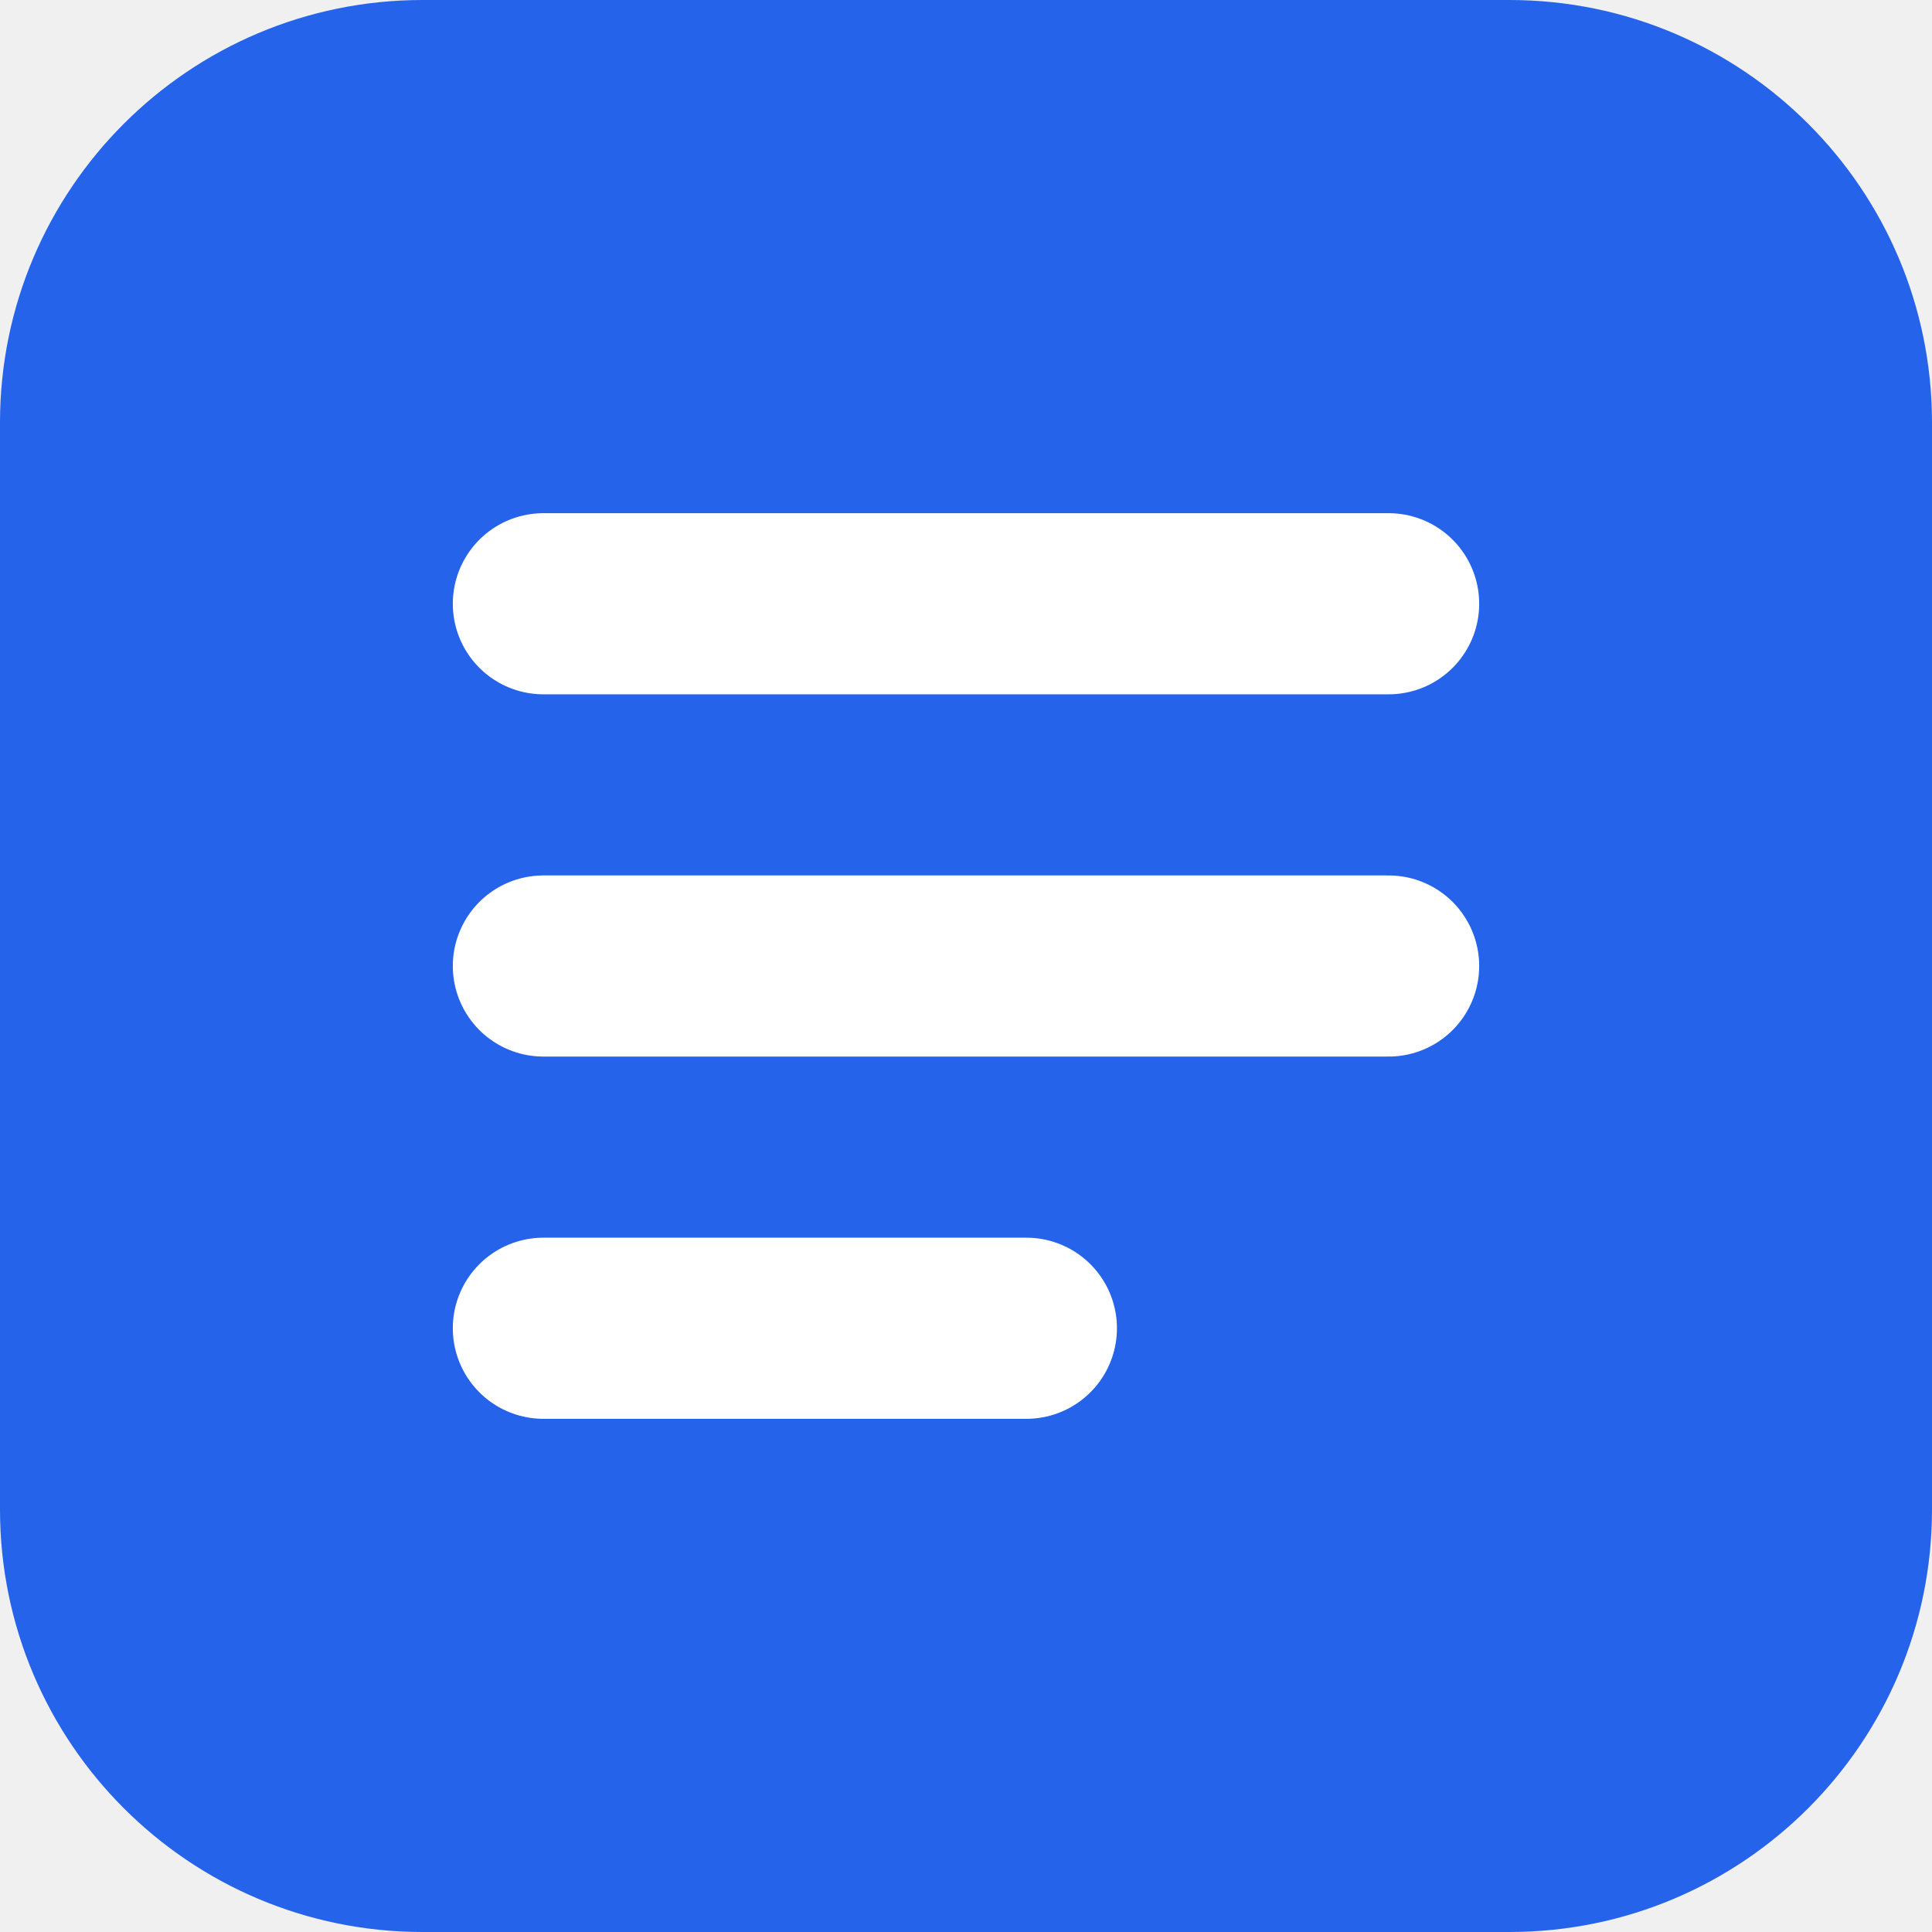
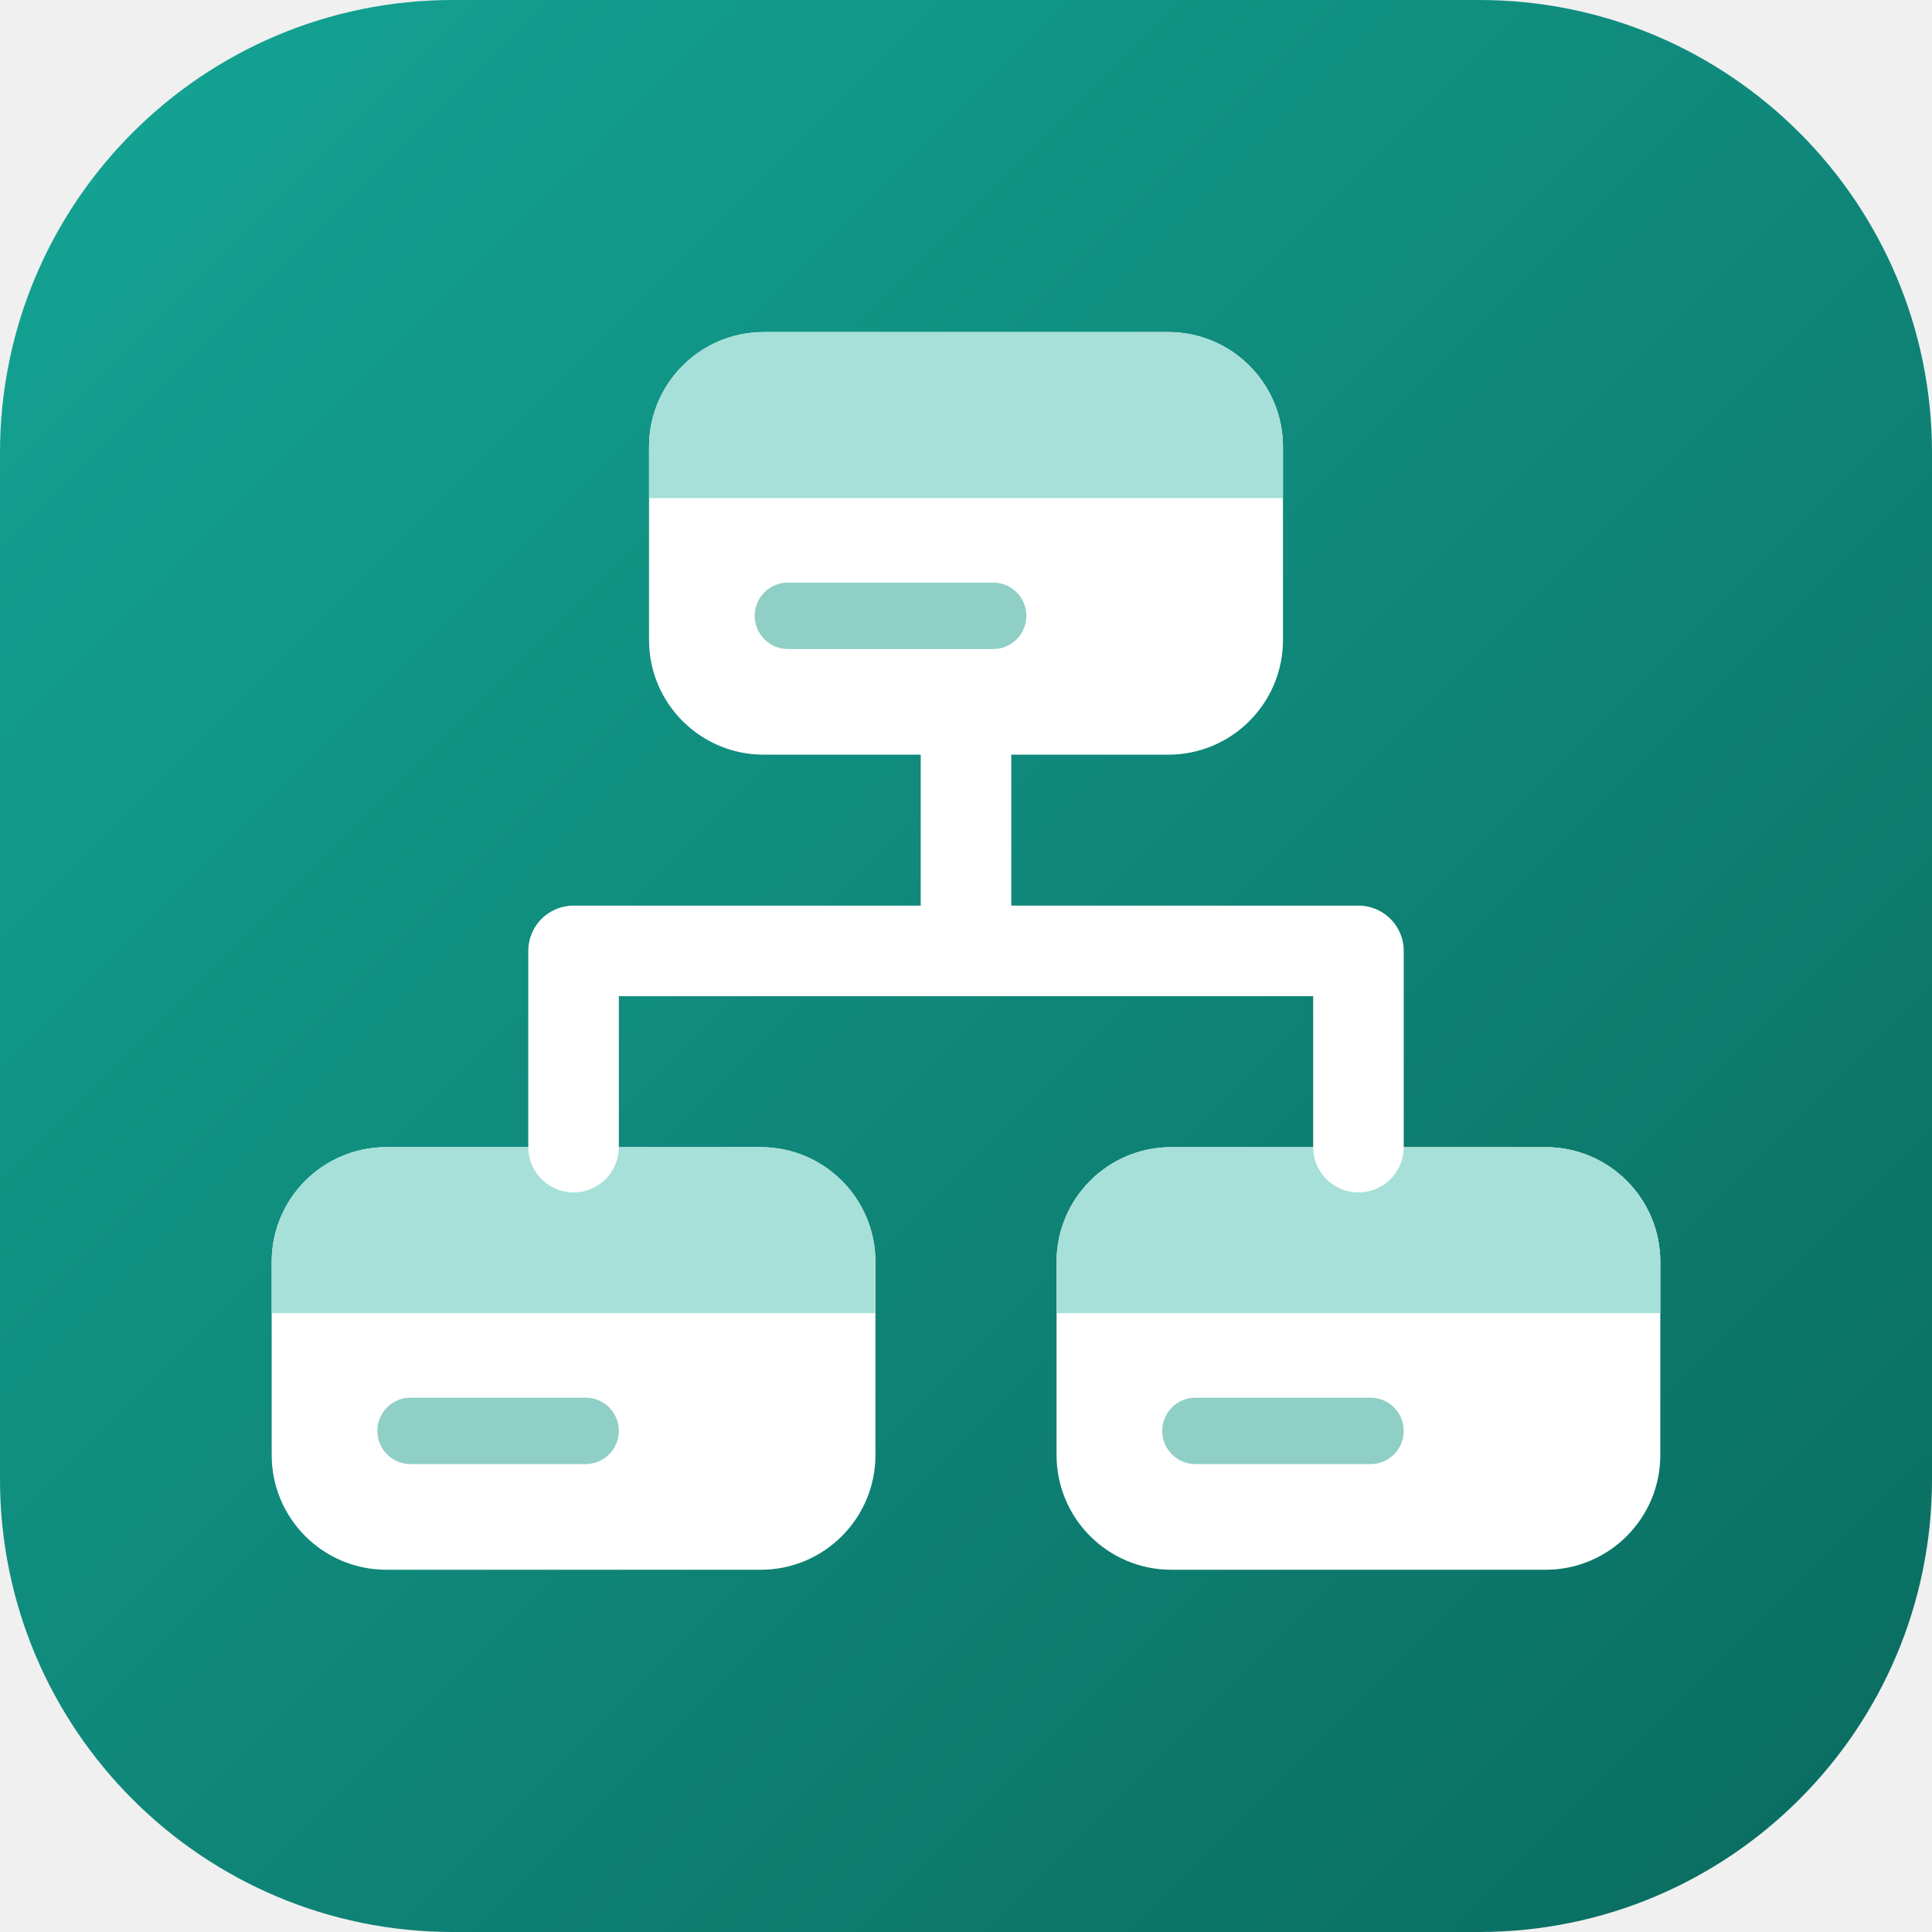
- <svg xmlns="http://www.w3.org/2000/svg" viewBox="0 0 32 32">
-   <rect width="32" height="32" rx="7" fill="#2563eb" />
-   <path d="M9 10h14M9 16h14M9 22h8" stroke="#fff" stroke-width="3" stroke-linecap="round" />
+ <svg xmlns="http://www.w3.org/2000/svg" viewBox="0 0 64 64">
+   <defs>
+     <linearGradient id="tile" x1="0" y1="0" x2="1" y2="1">
+       <stop offset="0" stop-color="#14a595" />
+       <stop offset="1" stop-color="#0a6a5f" />
+     </linearGradient>
+   </defs>
+   <rect width="64" height="64" rx="15" fill="url(#tile)" />
+   <rect x="21.5" y="11" width="21" height="14" rx="3.8" fill="#fff" />
+   <path d="M21.5 14.8A3.8 3.8 0 0 1 25.3 11H38.7A3.8 3.8 0 0 1 42.5 14.8V16.5H21.5Z" fill="#a6e0d8" />
+   <rect x="25.0" y="19.3" width="9" height="2.2" rx="1.1" fill="#8fcfc5" />
+   <rect x="9" y="38" width="20" height="14" rx="3.8" fill="#fff" />
+   <path d="M9 41.8A3.8 3.8 0 0 1 12.8 38H25.2A3.8 3.8 0 0 1 29 41.8V43.5H9Z" fill="#a6e0d8" />
+   <rect x="12.5" y="46.3" width="8" height="2.2" rx="1.1" fill="#8fcfc5" />
+   <rect x="35" y="38" width="20" height="14" rx="3.8" fill="#fff" />
+   <path d="M35 41.8A3.8 3.8 0 0 1 38.8 38H51.2A3.8 3.8 0 0 1 55 41.8V43.5H35Z" fill="#a6e0d8" />
+   <rect x="38.5" y="46.3" width="8" height="2.2" rx="1.1" fill="#8fcfc5" />
+   <path d="M32 25V31.5M19 38V31.5H45V38" fill="none" stroke="#fff" stroke-width="3" stroke-linecap="round" stroke-linejoin="round" />
</svg>
